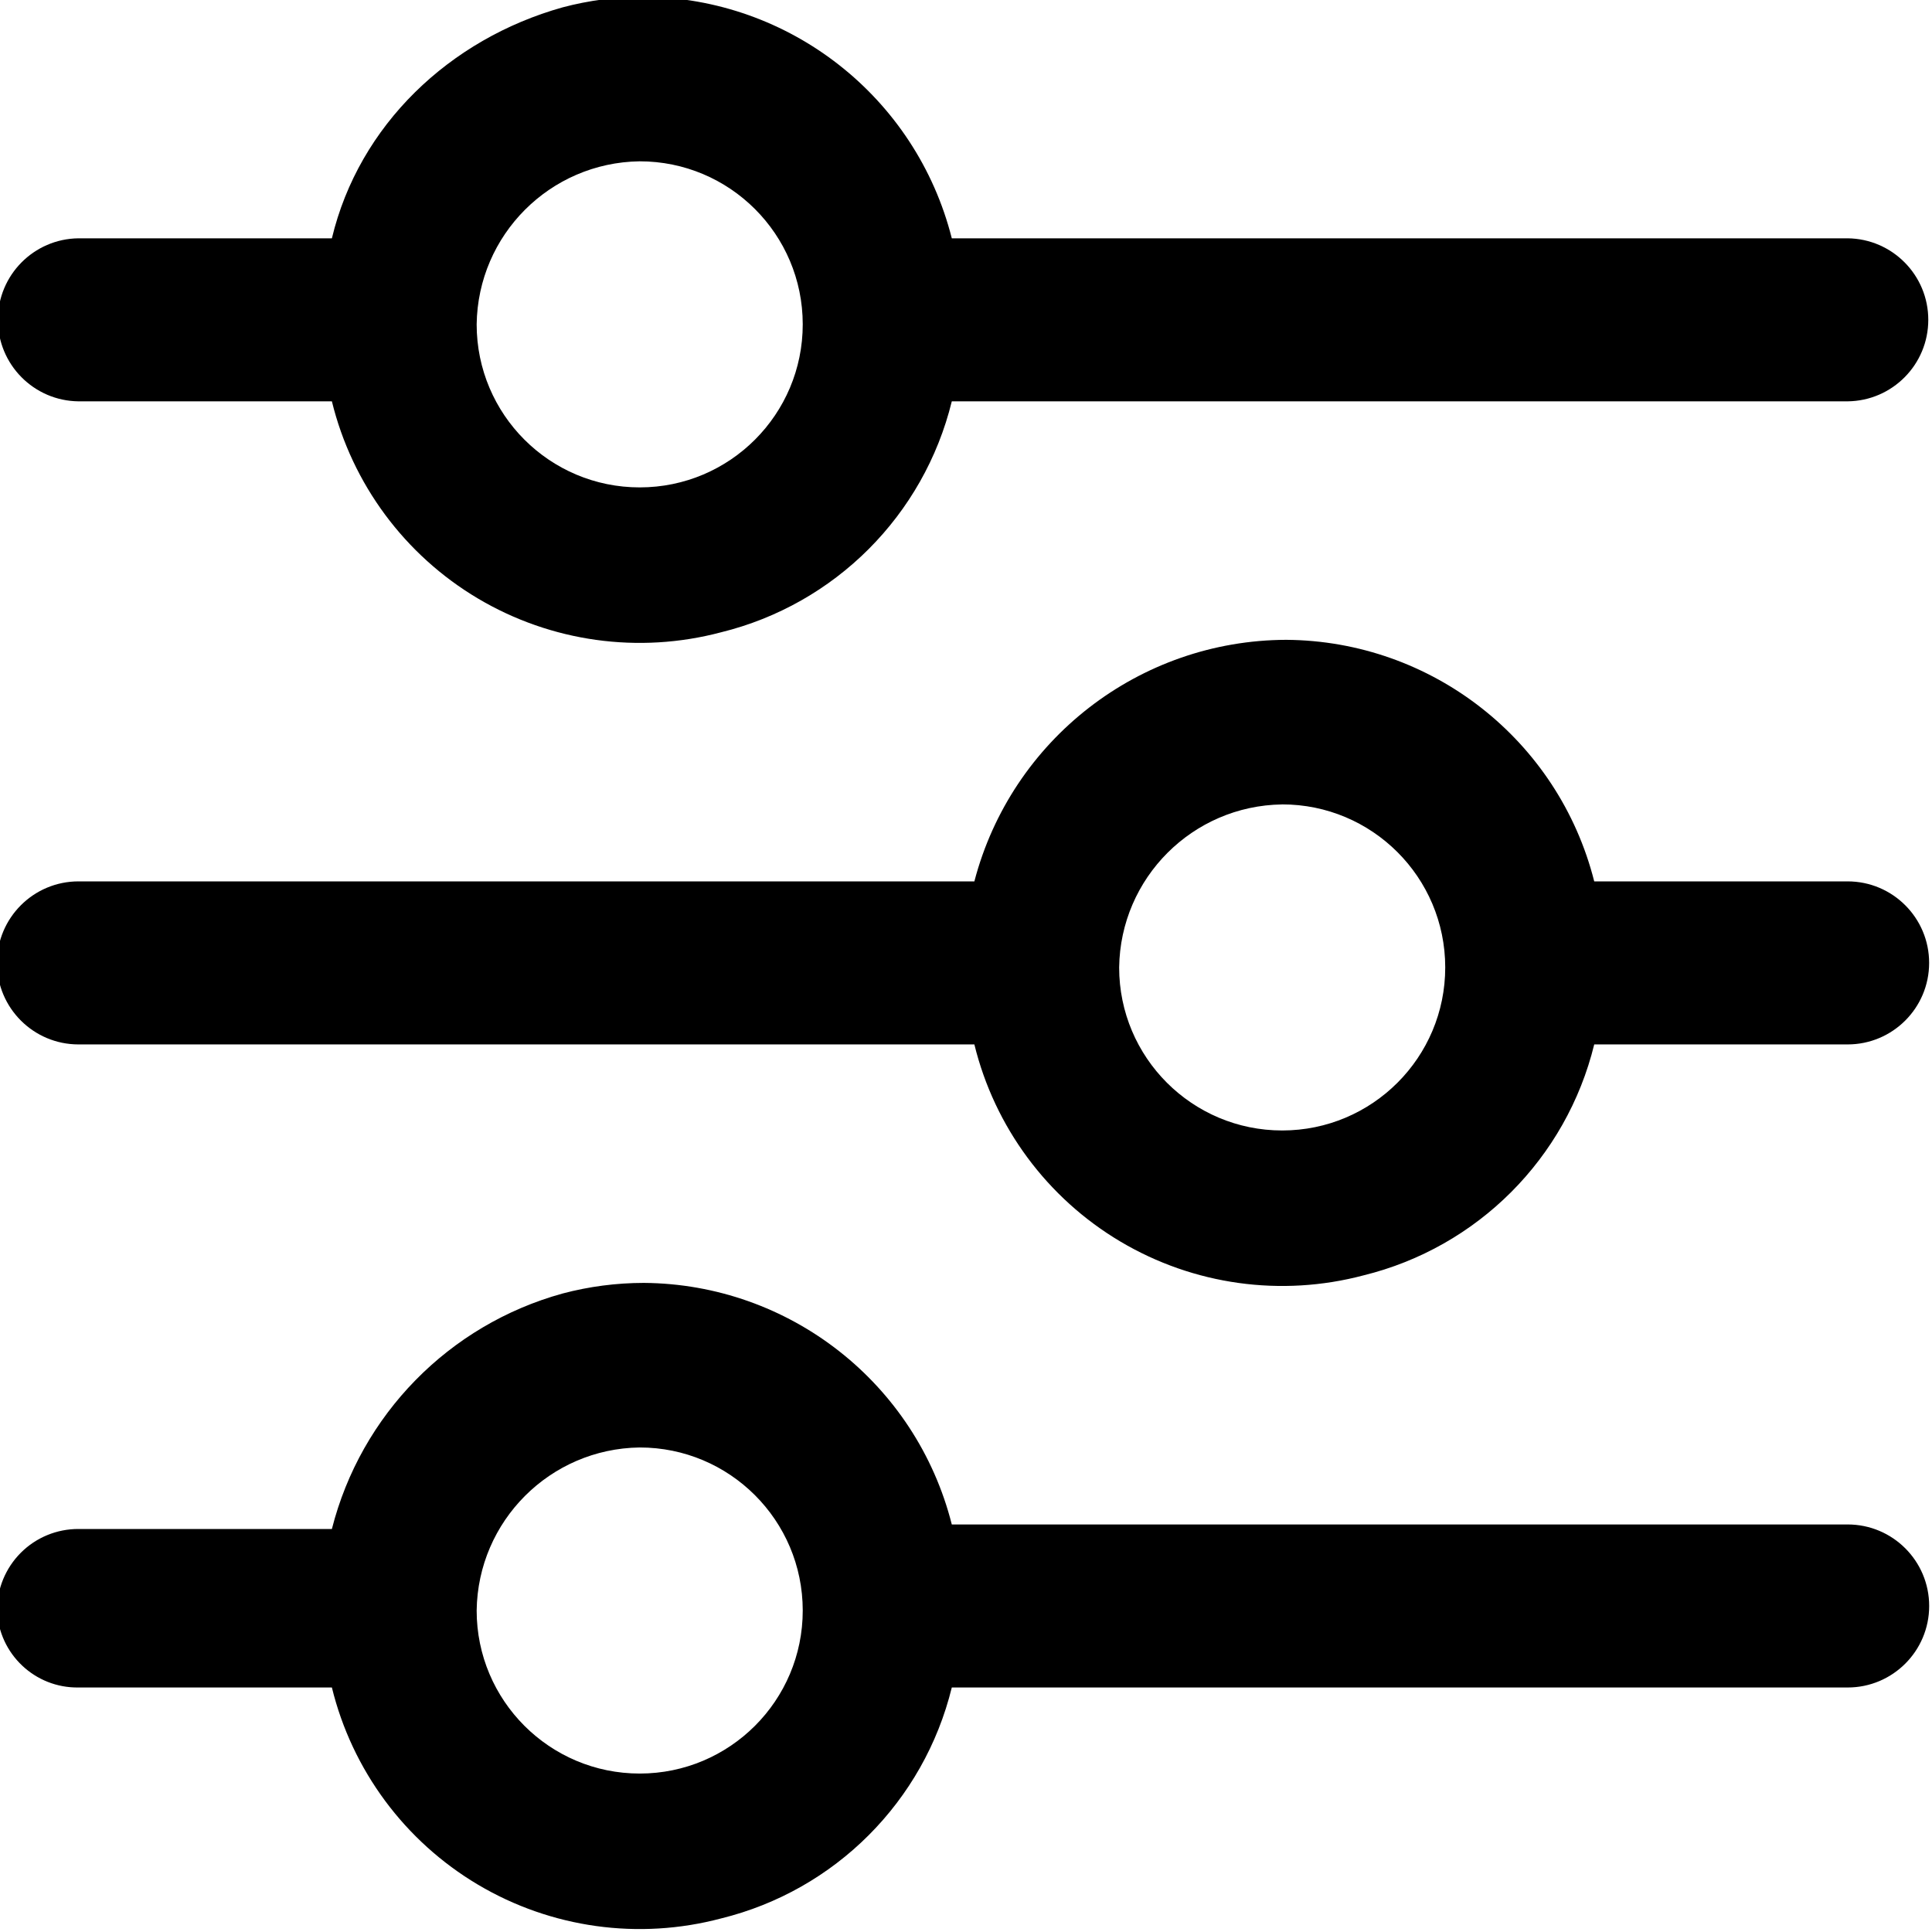
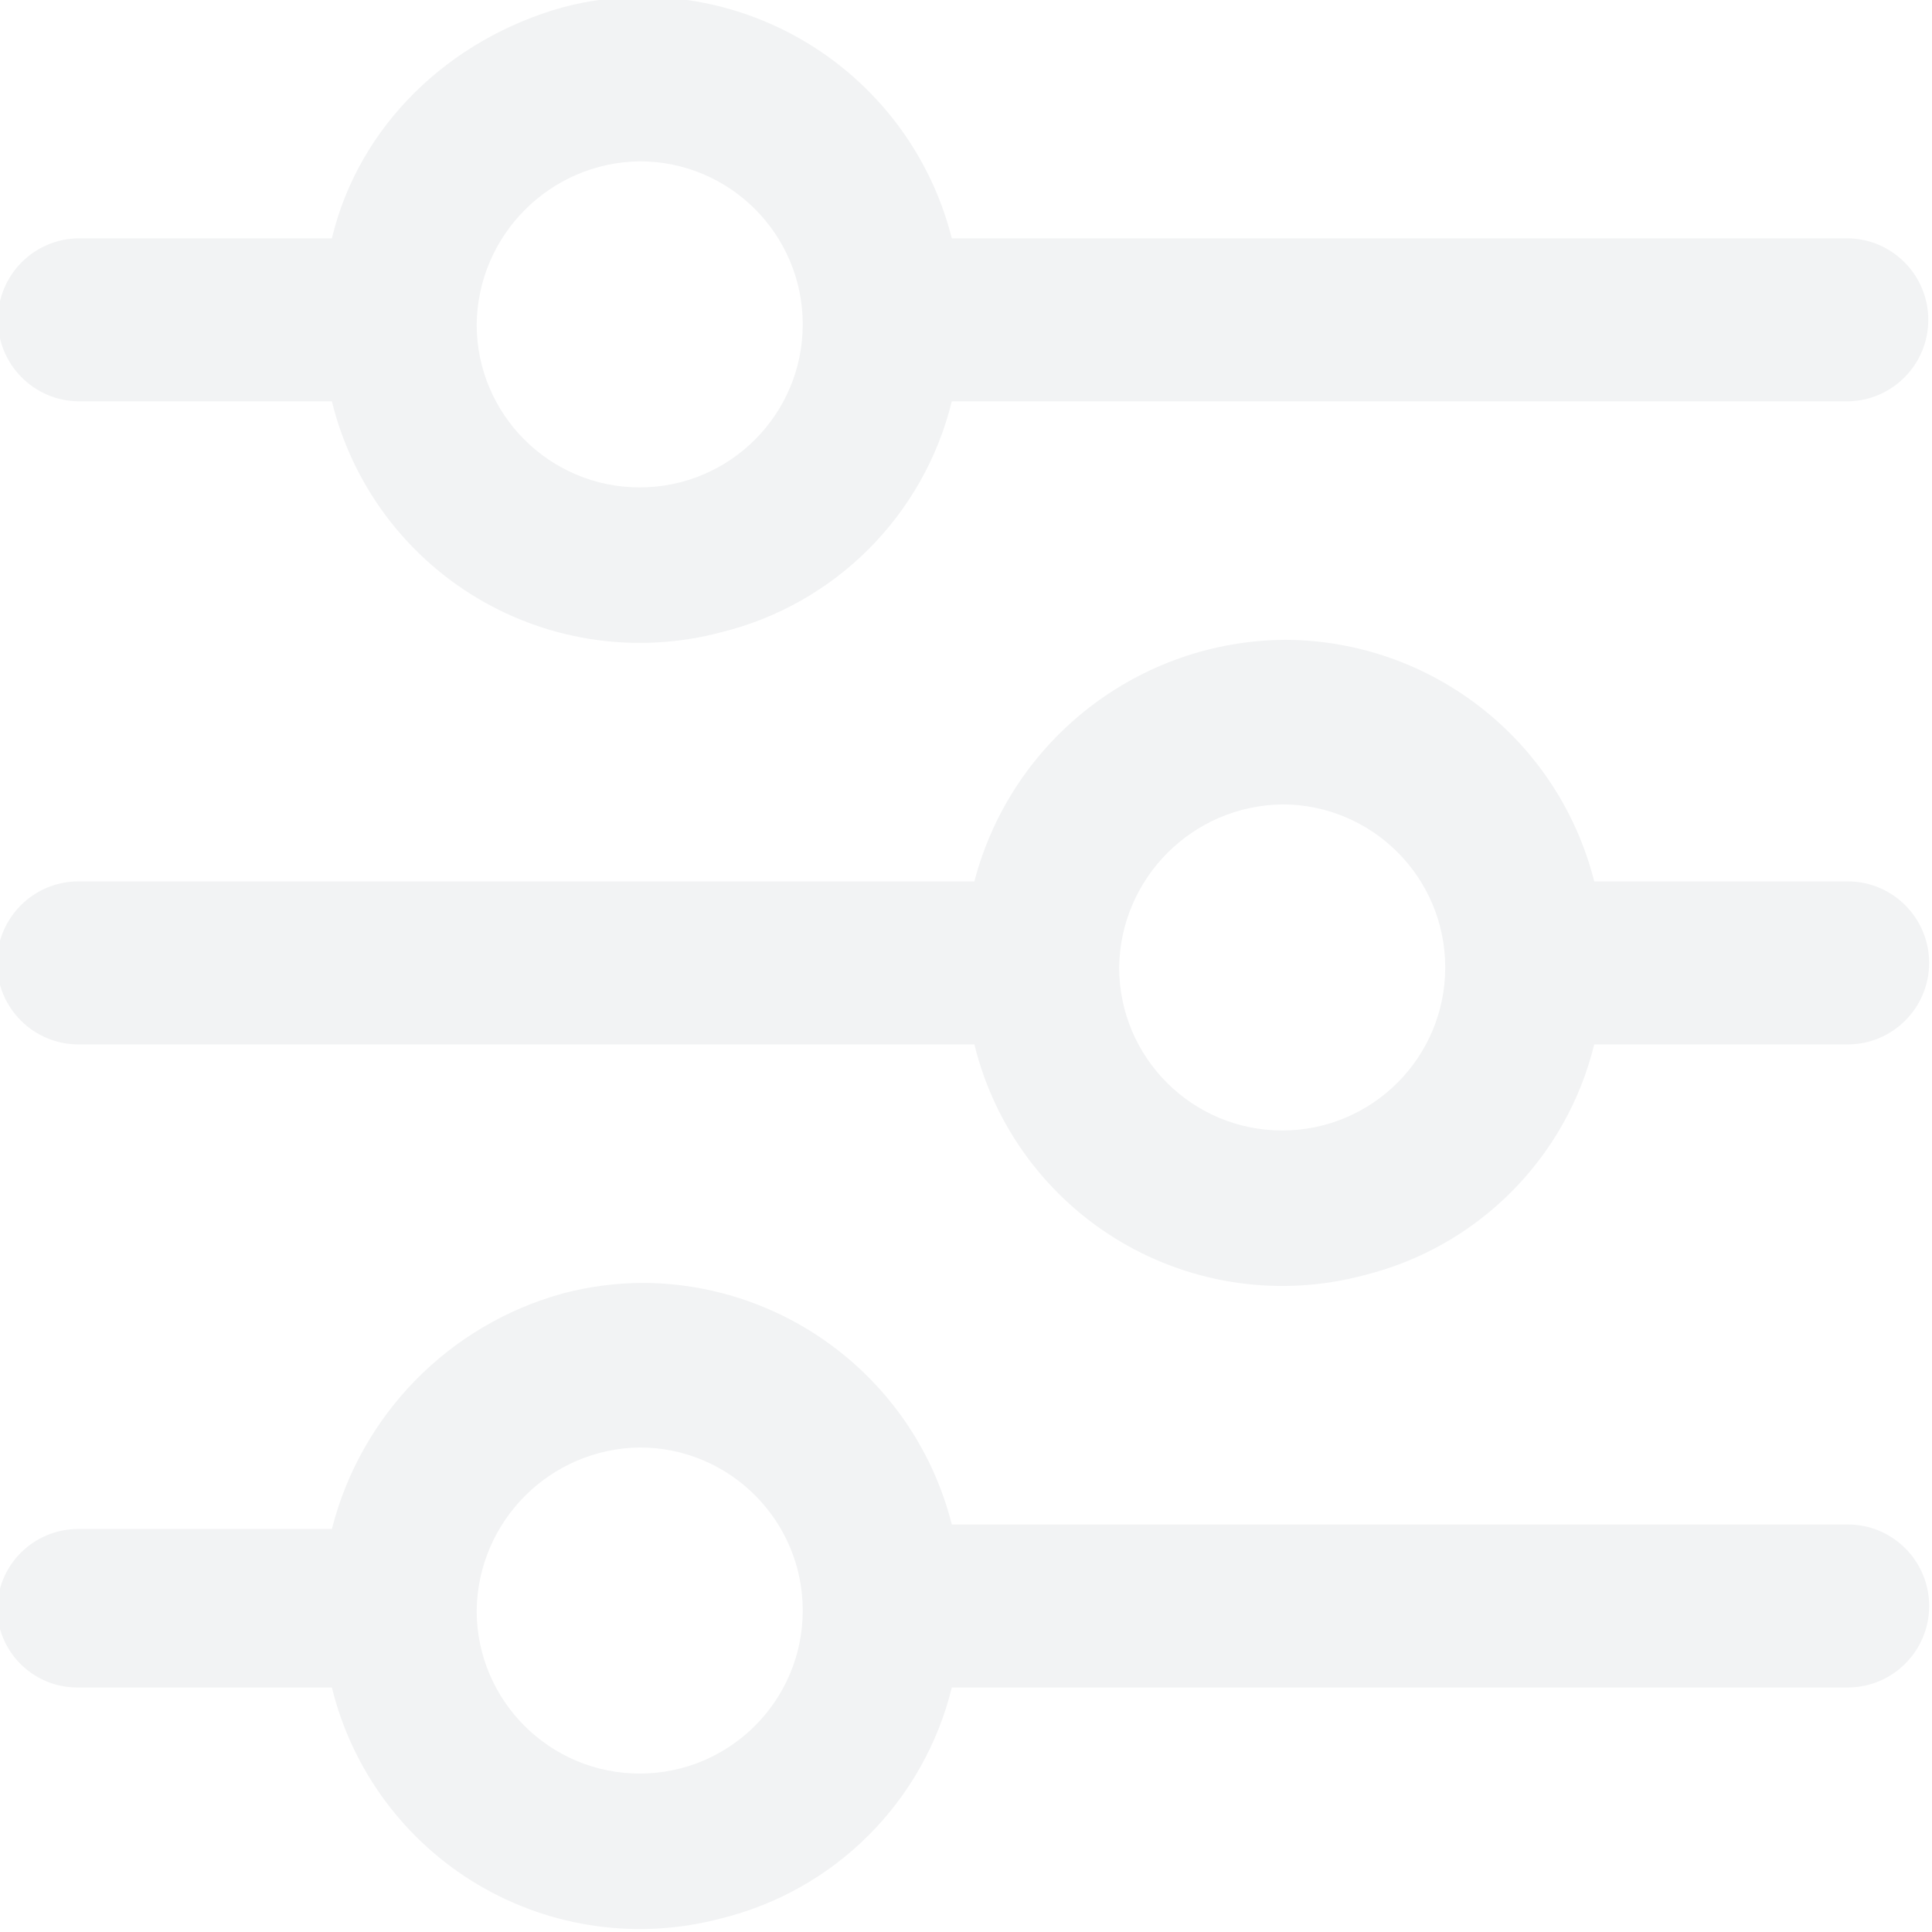
<svg xmlns="http://www.w3.org/2000/svg" width="197.301" height="197.3" viewBox="0 0 197.301 197.3">
  <defs>
    <clipPath id="clip-PREP_Module_Icon">
      <rect width="197.3" height="197.3" />
    </clipPath>
  </defs>
  <g id="PREP_Module_Icon" data-name="PREP Module Icon" clip-path="url(#clip-PREP_Module_Icon)">
    <g id="Group_413" data-name="Group 413" transform="translate(-544 -754)">
      <g id="Group_409" data-name="Group 409">
-         <path id="Path_374" data-name="Path 374" d="M609.313,770.474a16.65,16.65,0,1,1-16.635,16.65,16.873,16.873,0,0,1,16.635-16.65Zm.434-16.806a32.515,32.515,0,0,0-8.289,1.082c-11.552,3.237-20.793,12.024-23.565,23.587H552.017a8.325,8.325,0,0,0,0,16.649h25.876a32.367,32.367,0,0,0,39.737,23.587A32.163,32.163,0,0,0,641.2,794.986h91.488a8.325,8.325,0,0,0,0-16.649H641.2a32.68,32.68,0,0,0-31.448-24.669Z" />
+         <path id="Path_374" data-name="Path 374" d="M609.313,770.474a16.65,16.65,0,1,1-16.635,16.65,16.873,16.873,0,0,1,16.635-16.65Zm.434-16.806a32.515,32.515,0,0,0-8.289,1.082c-11.552,3.237-20.793,12.024-23.565,23.587H552.017a8.325,8.325,0,0,0,0,16.649h25.876a32.367,32.367,0,0,0,39.737,23.587A32.163,32.163,0,0,0,641.2,794.986h91.488a8.325,8.325,0,0,0,0-16.649H641.2a32.68,32.68,0,0,0-31.448-24.669Z" fill="#f2f3f4" />
      </g>
      <g id="Group_410" data-name="Group 410">
-         <path id="Path_375" data-name="Path 375" d="M674.925,836.147A16.65,16.65,0,1,1,658.291,852.8a16.872,16.872,0,0,1,16.634-16.649Zm.435-16.806a33.024,33.024,0,0,0-31.855,24.668H552.017a8.325,8.325,0,0,0,0,16.65h91.488a32.367,32.367,0,0,0,39.737,23.586,32.159,32.159,0,0,0,23.565-23.586h25.876a8.325,8.325,0,0,0,0-16.65H706.807a32.678,32.678,0,0,0-31.447-24.668Z" />
+         <path id="Path_375" data-name="Path 375" d="M674.925,836.147A16.65,16.65,0,1,1,658.291,852.8a16.872,16.872,0,0,1,16.634-16.649Zm.435-16.806a33.024,33.024,0,0,0-31.855,24.668H552.017a8.325,8.325,0,0,0,0,16.65h91.488a32.367,32.367,0,0,0,39.737,23.586,32.159,32.159,0,0,0,23.565-23.586h25.876a8.325,8.325,0,0,0,0-16.65H706.807a32.678,32.678,0,0,0-31.447-24.668Z" fill="#f2f3f4" />
      </g>
      <g id="Group_411" data-name="Group 411">
-         <path id="Path_376" data-name="Path 376" d="M609.313,901.82a16.65,16.65,0,1,1-16.635,16.649,16.872,16.872,0,0,1,16.635-16.649Zm.434-16.807a32.515,32.515,0,0,0-8.289,1.082,33.506,33.506,0,0,0-23.565,24.049H552.017a8.286,8.286,0,0,0-8.317,8.325,8.2,8.2,0,0,0,8.317,7.862h25.876a32.367,32.367,0,0,0,39.737,23.587A32.163,32.163,0,0,0,641.2,926.331h91.488a8.324,8.324,0,0,0,0-16.649H641.2a32.681,32.681,0,0,0-31.448-24.669Z" />
+         <path id="Path_376" data-name="Path 376" d="M609.313,901.82a16.65,16.65,0,1,1-16.635,16.649,16.872,16.872,0,0,1,16.635-16.649Zm.434-16.807a32.515,32.515,0,0,0-8.289,1.082,33.506,33.506,0,0,0-23.565,24.049H552.017a8.286,8.286,0,0,0-8.317,8.325,8.2,8.2,0,0,0,8.317,7.862h25.876a32.367,32.367,0,0,0,39.737,23.587A32.163,32.163,0,0,0,641.2,926.331h91.488a8.324,8.324,0,0,0,0-16.649H641.2a32.681,32.681,0,0,0-31.448-24.669Z" fill="#f2f3f4" />
      </g>
    </g>
  </g>
</svg>
